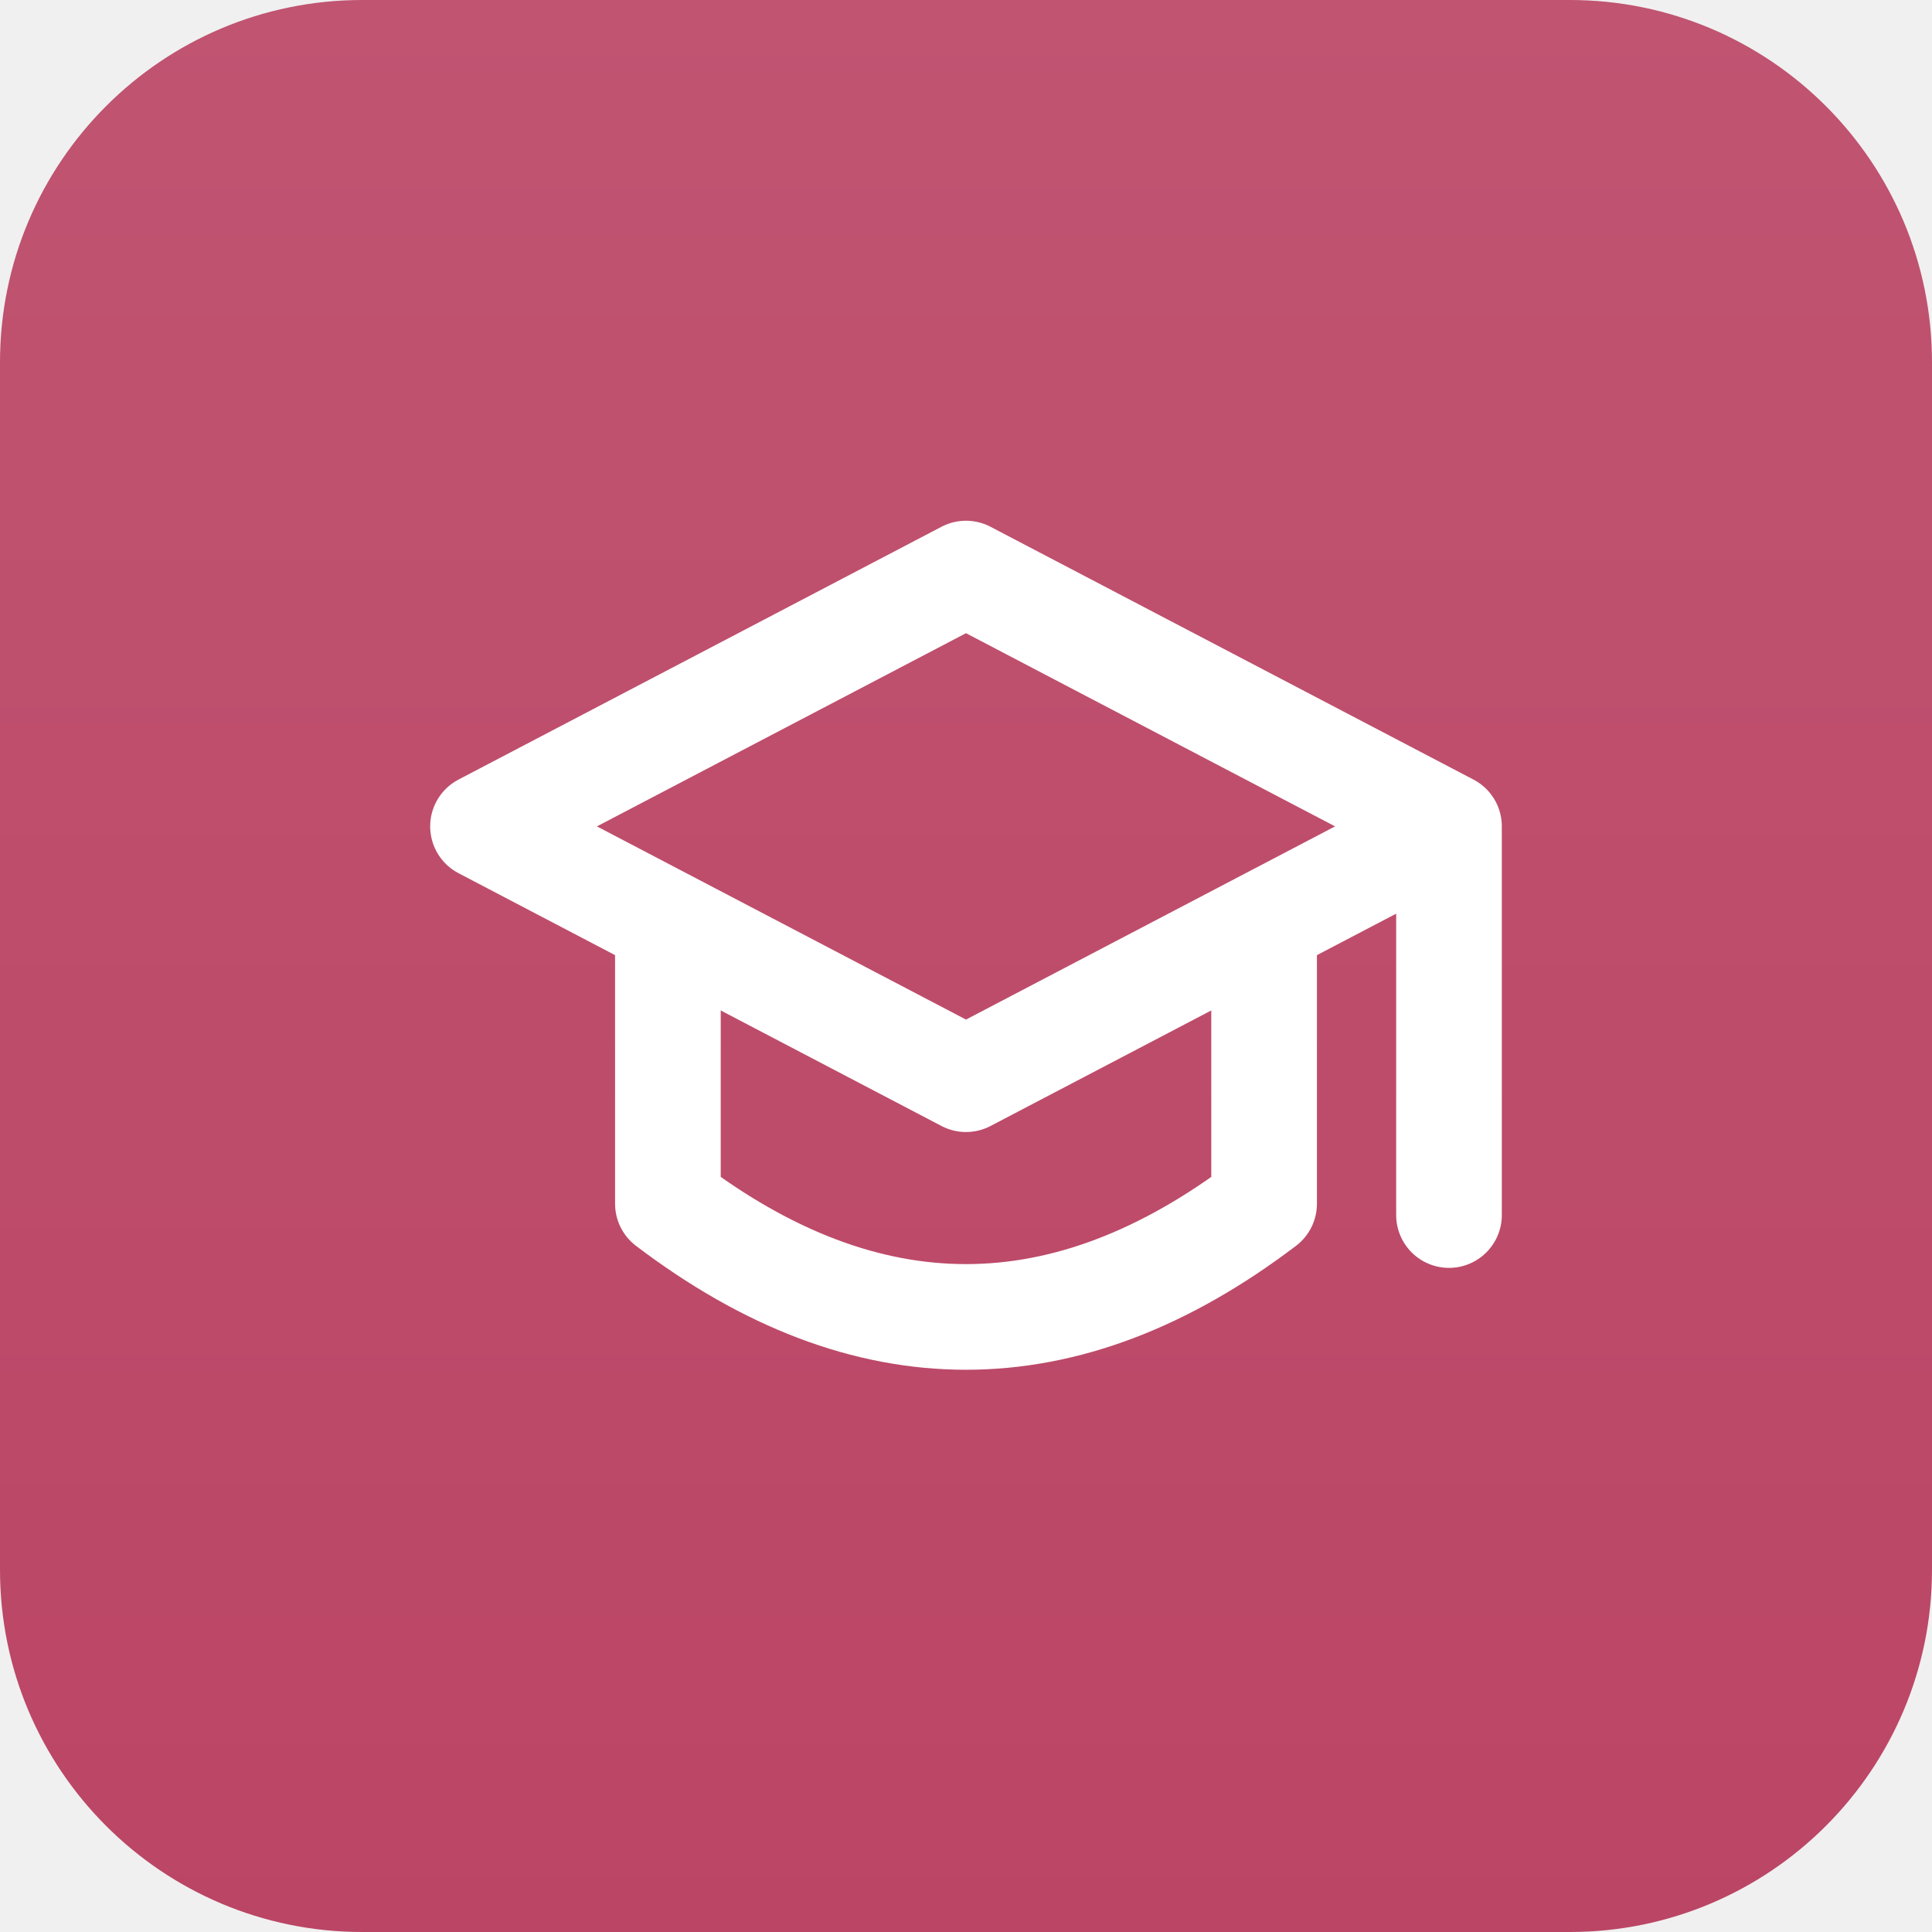
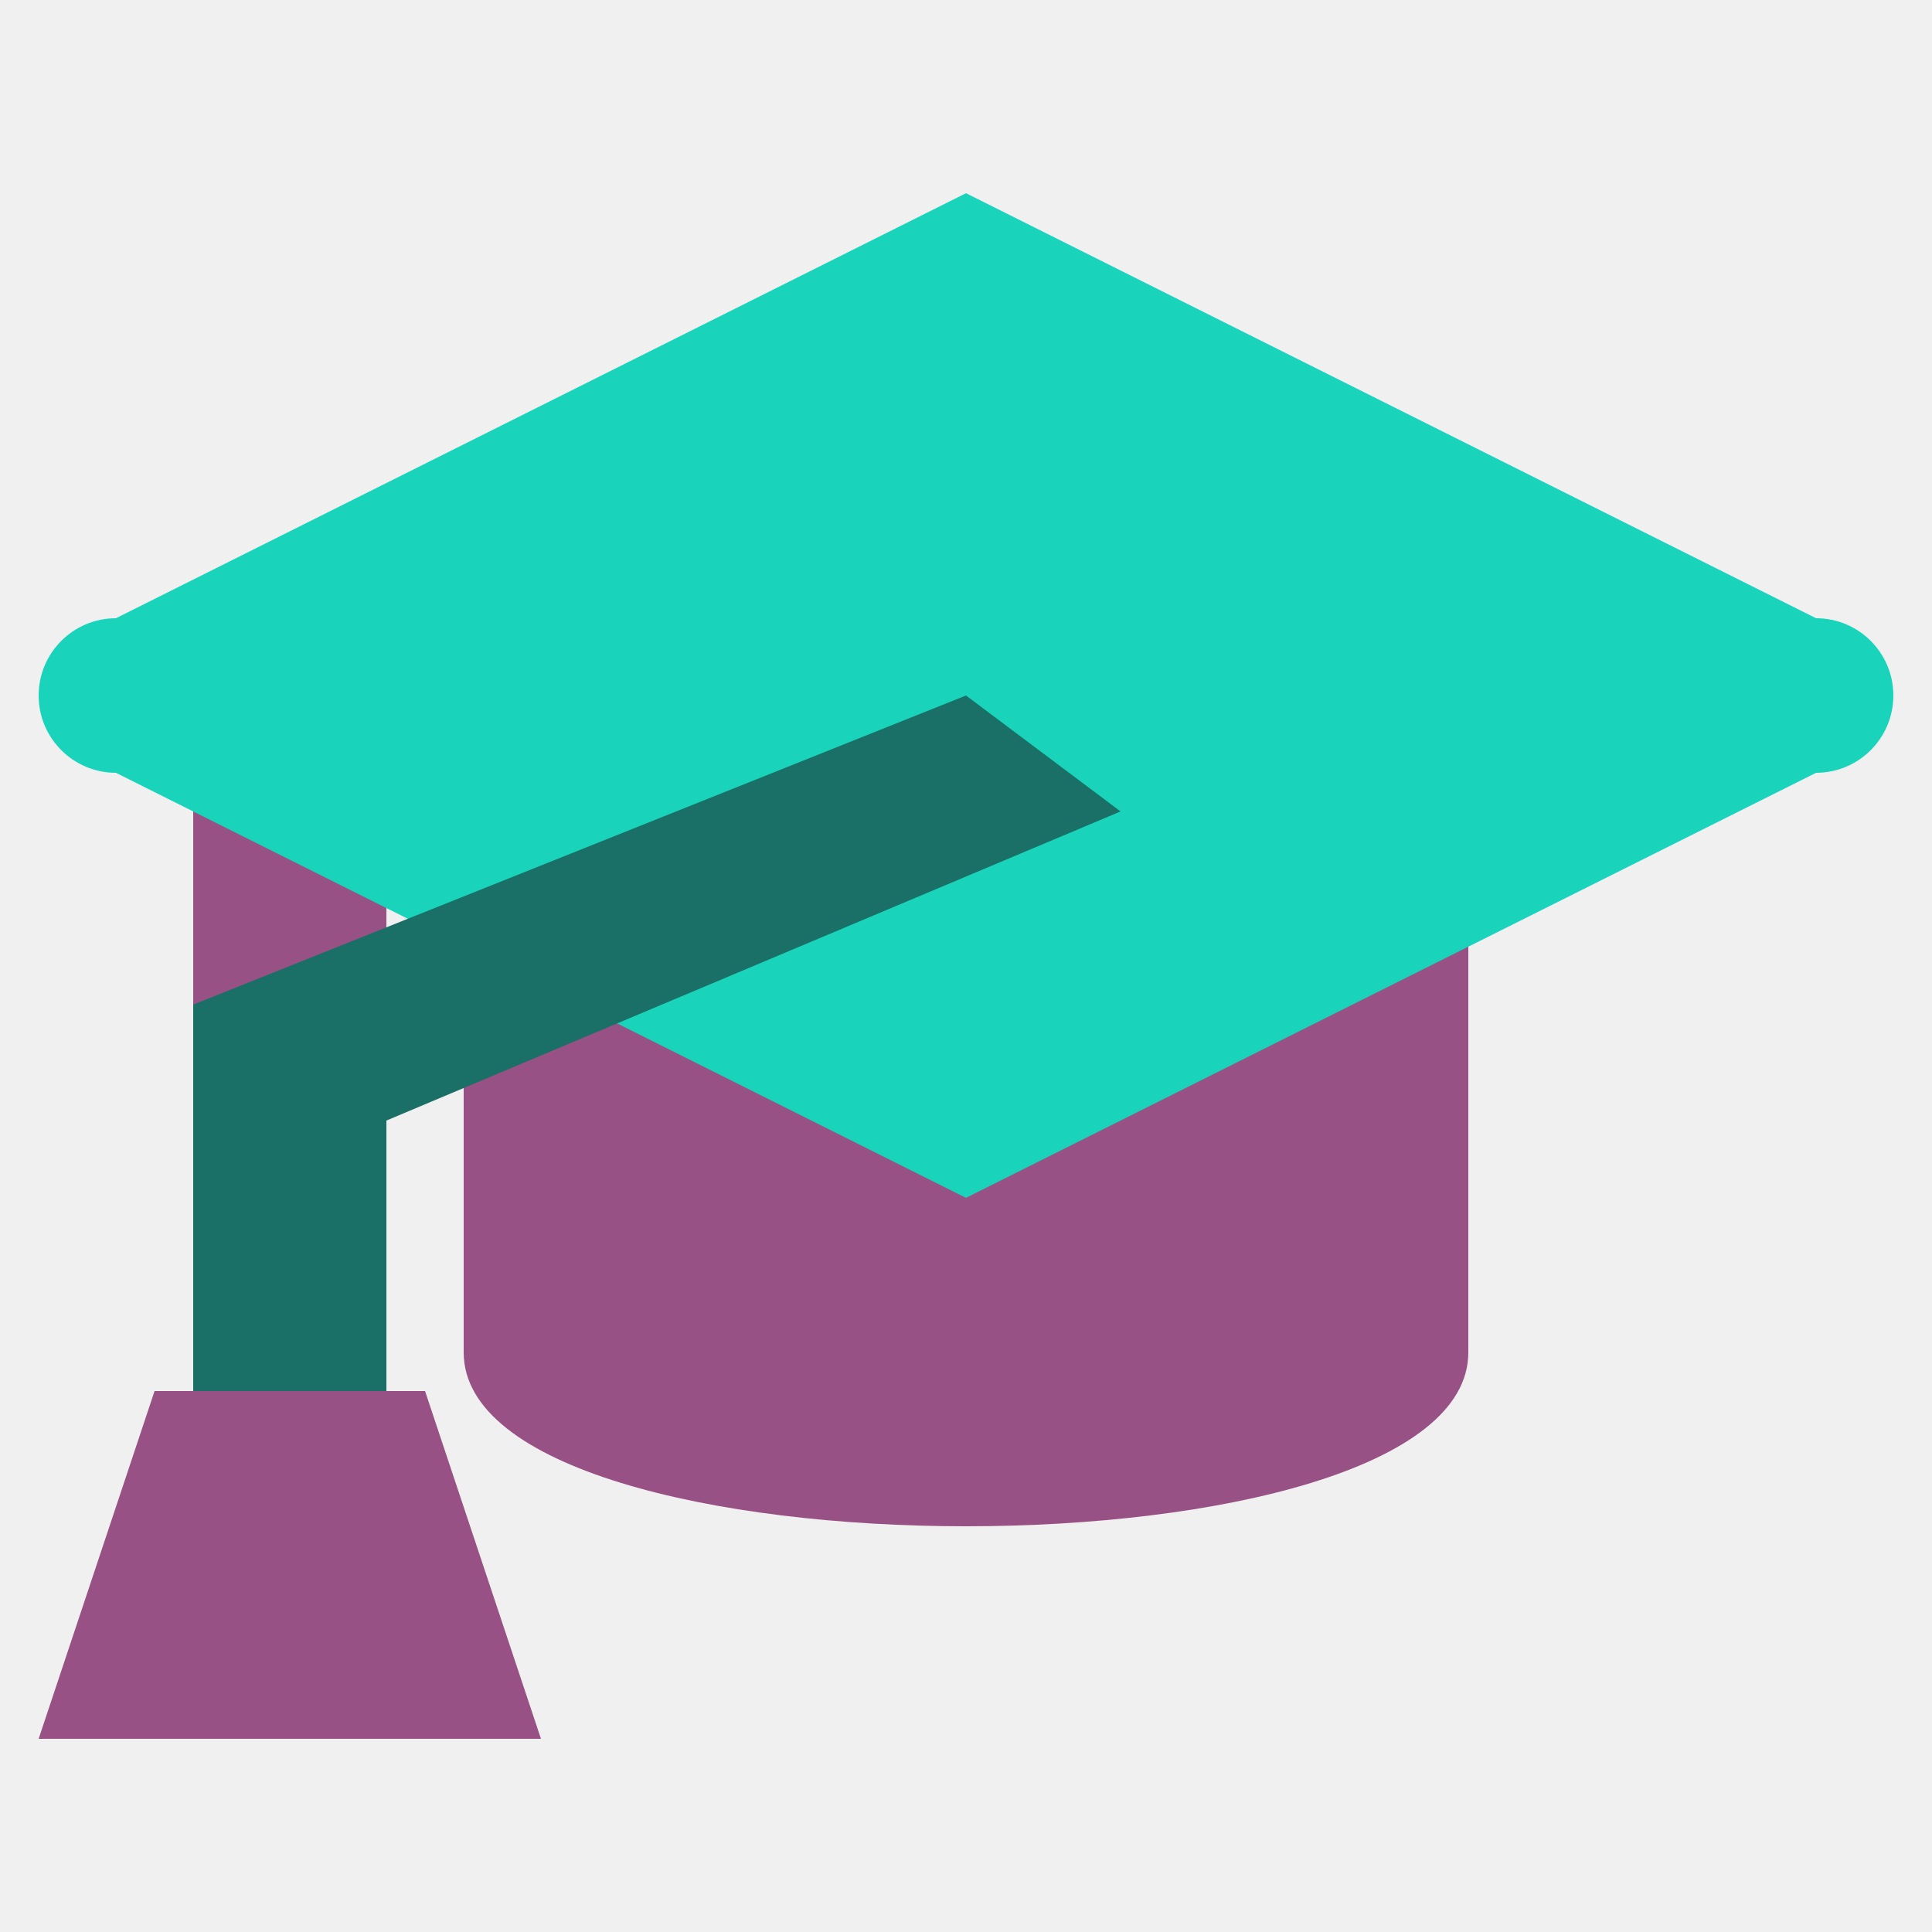
- <svg xmlns="http://www.w3.org/2000/svg" width="512" height="512" viewBox="0 0 512 512">
-   <defs>
-     <linearGradient id="bg_rms_training_academy" x1="0%" y1="0%" x2="0%" y2="100%">
-       <stop offset="0%" stop-color="#C05471" />
-       <stop offset="100%" stop-color="#BB4565" />
-     </linearGradient>
-   </defs>
-   <rect width="512" height="512" rx="96" fill="url(#bg_rms_training_academy)" />
-   <g fill="none" stroke="#FFFFFF" stroke-width="28" stroke-linecap="round" stroke-linejoin="round">
-     <path d="m128 219 128-67 128 67-128 67Z" />
-     <path d="M177 247v72q79 60 158 0v-72M384 221v101" />
-   </g>
+ <svg xmlns="http://www.w3.org/2000/svg" width="512" height="512" viewBox="0 0 50 50">
+   <path d="M12 23h26v12c0 6-26 6-26 0Z" fill="#985184" />
+   <path d="M5 17h5v20H5z" fill="#985184" />
+   <path d="m25 5 22 11a2 2 0 0 1 0 4L25 31 3 20a2 2 0 0 1 0-4Z" fill="#1AD3BB" />
+   <path d="m25 18 4 3-19 8v9H5V26Z" fill="#1A6F66" />
+   <path d="M4 36h7l3 9H1Z" fill="#985184" />
</svg>
